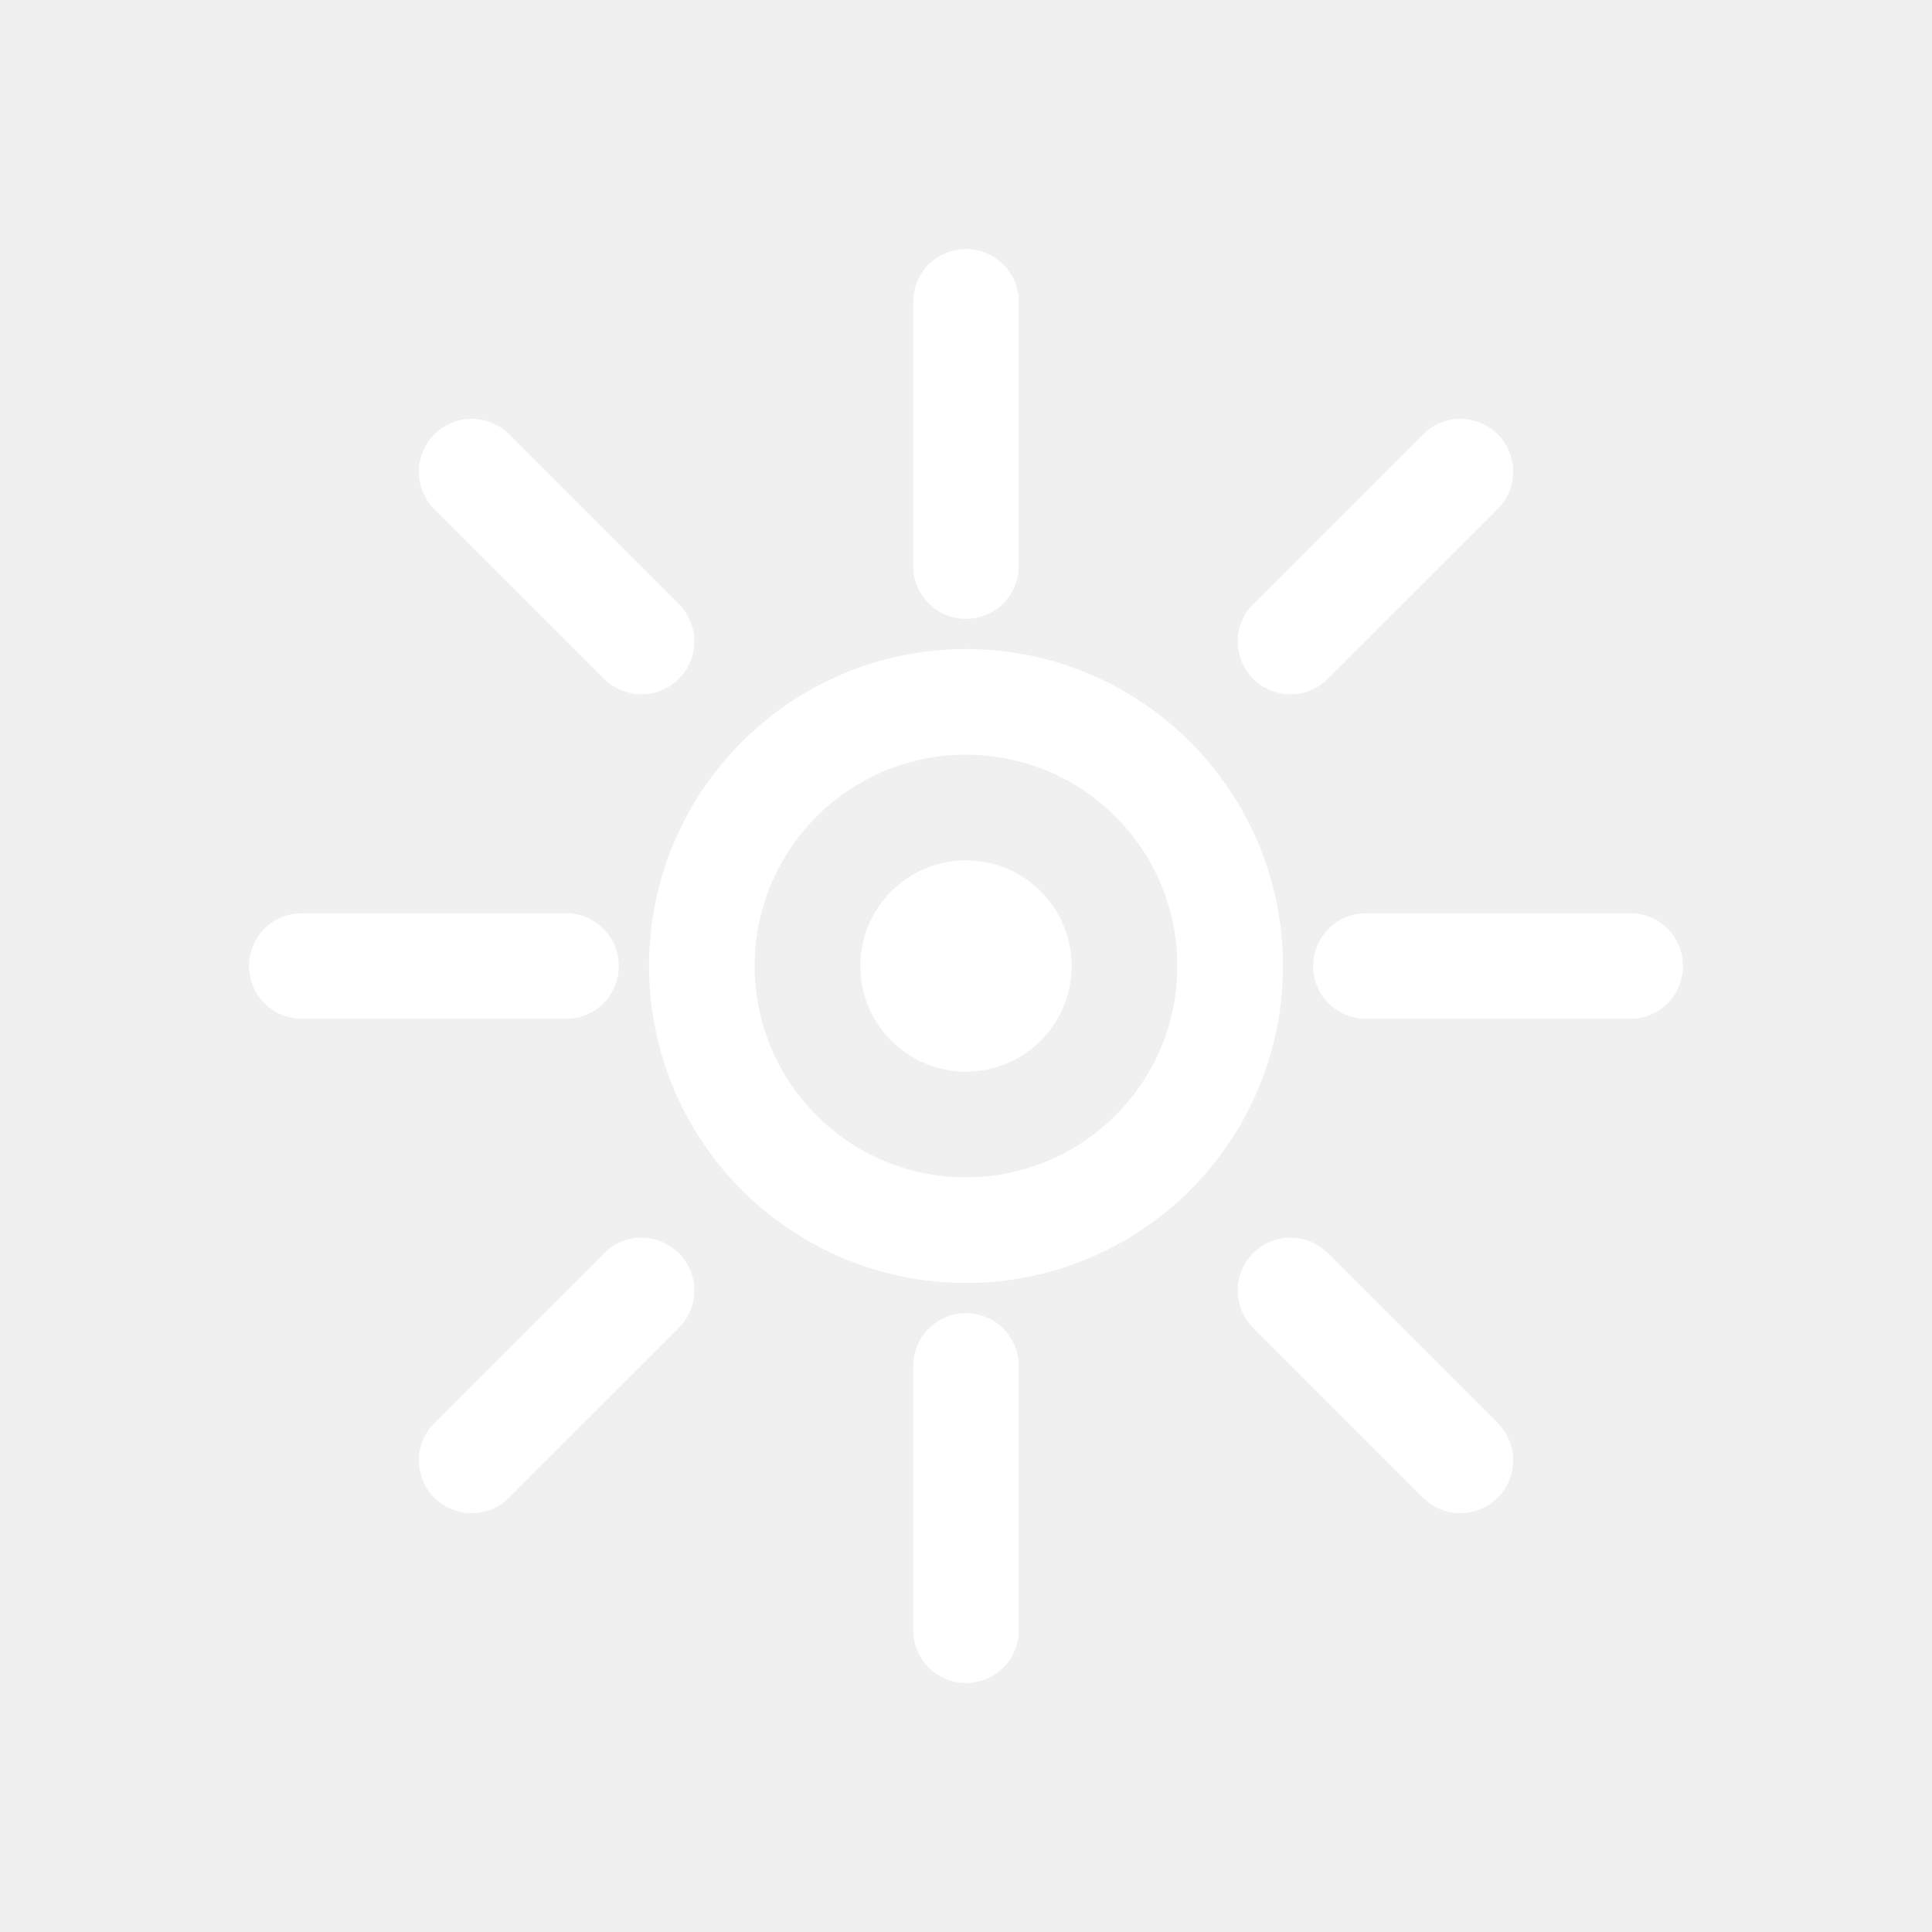
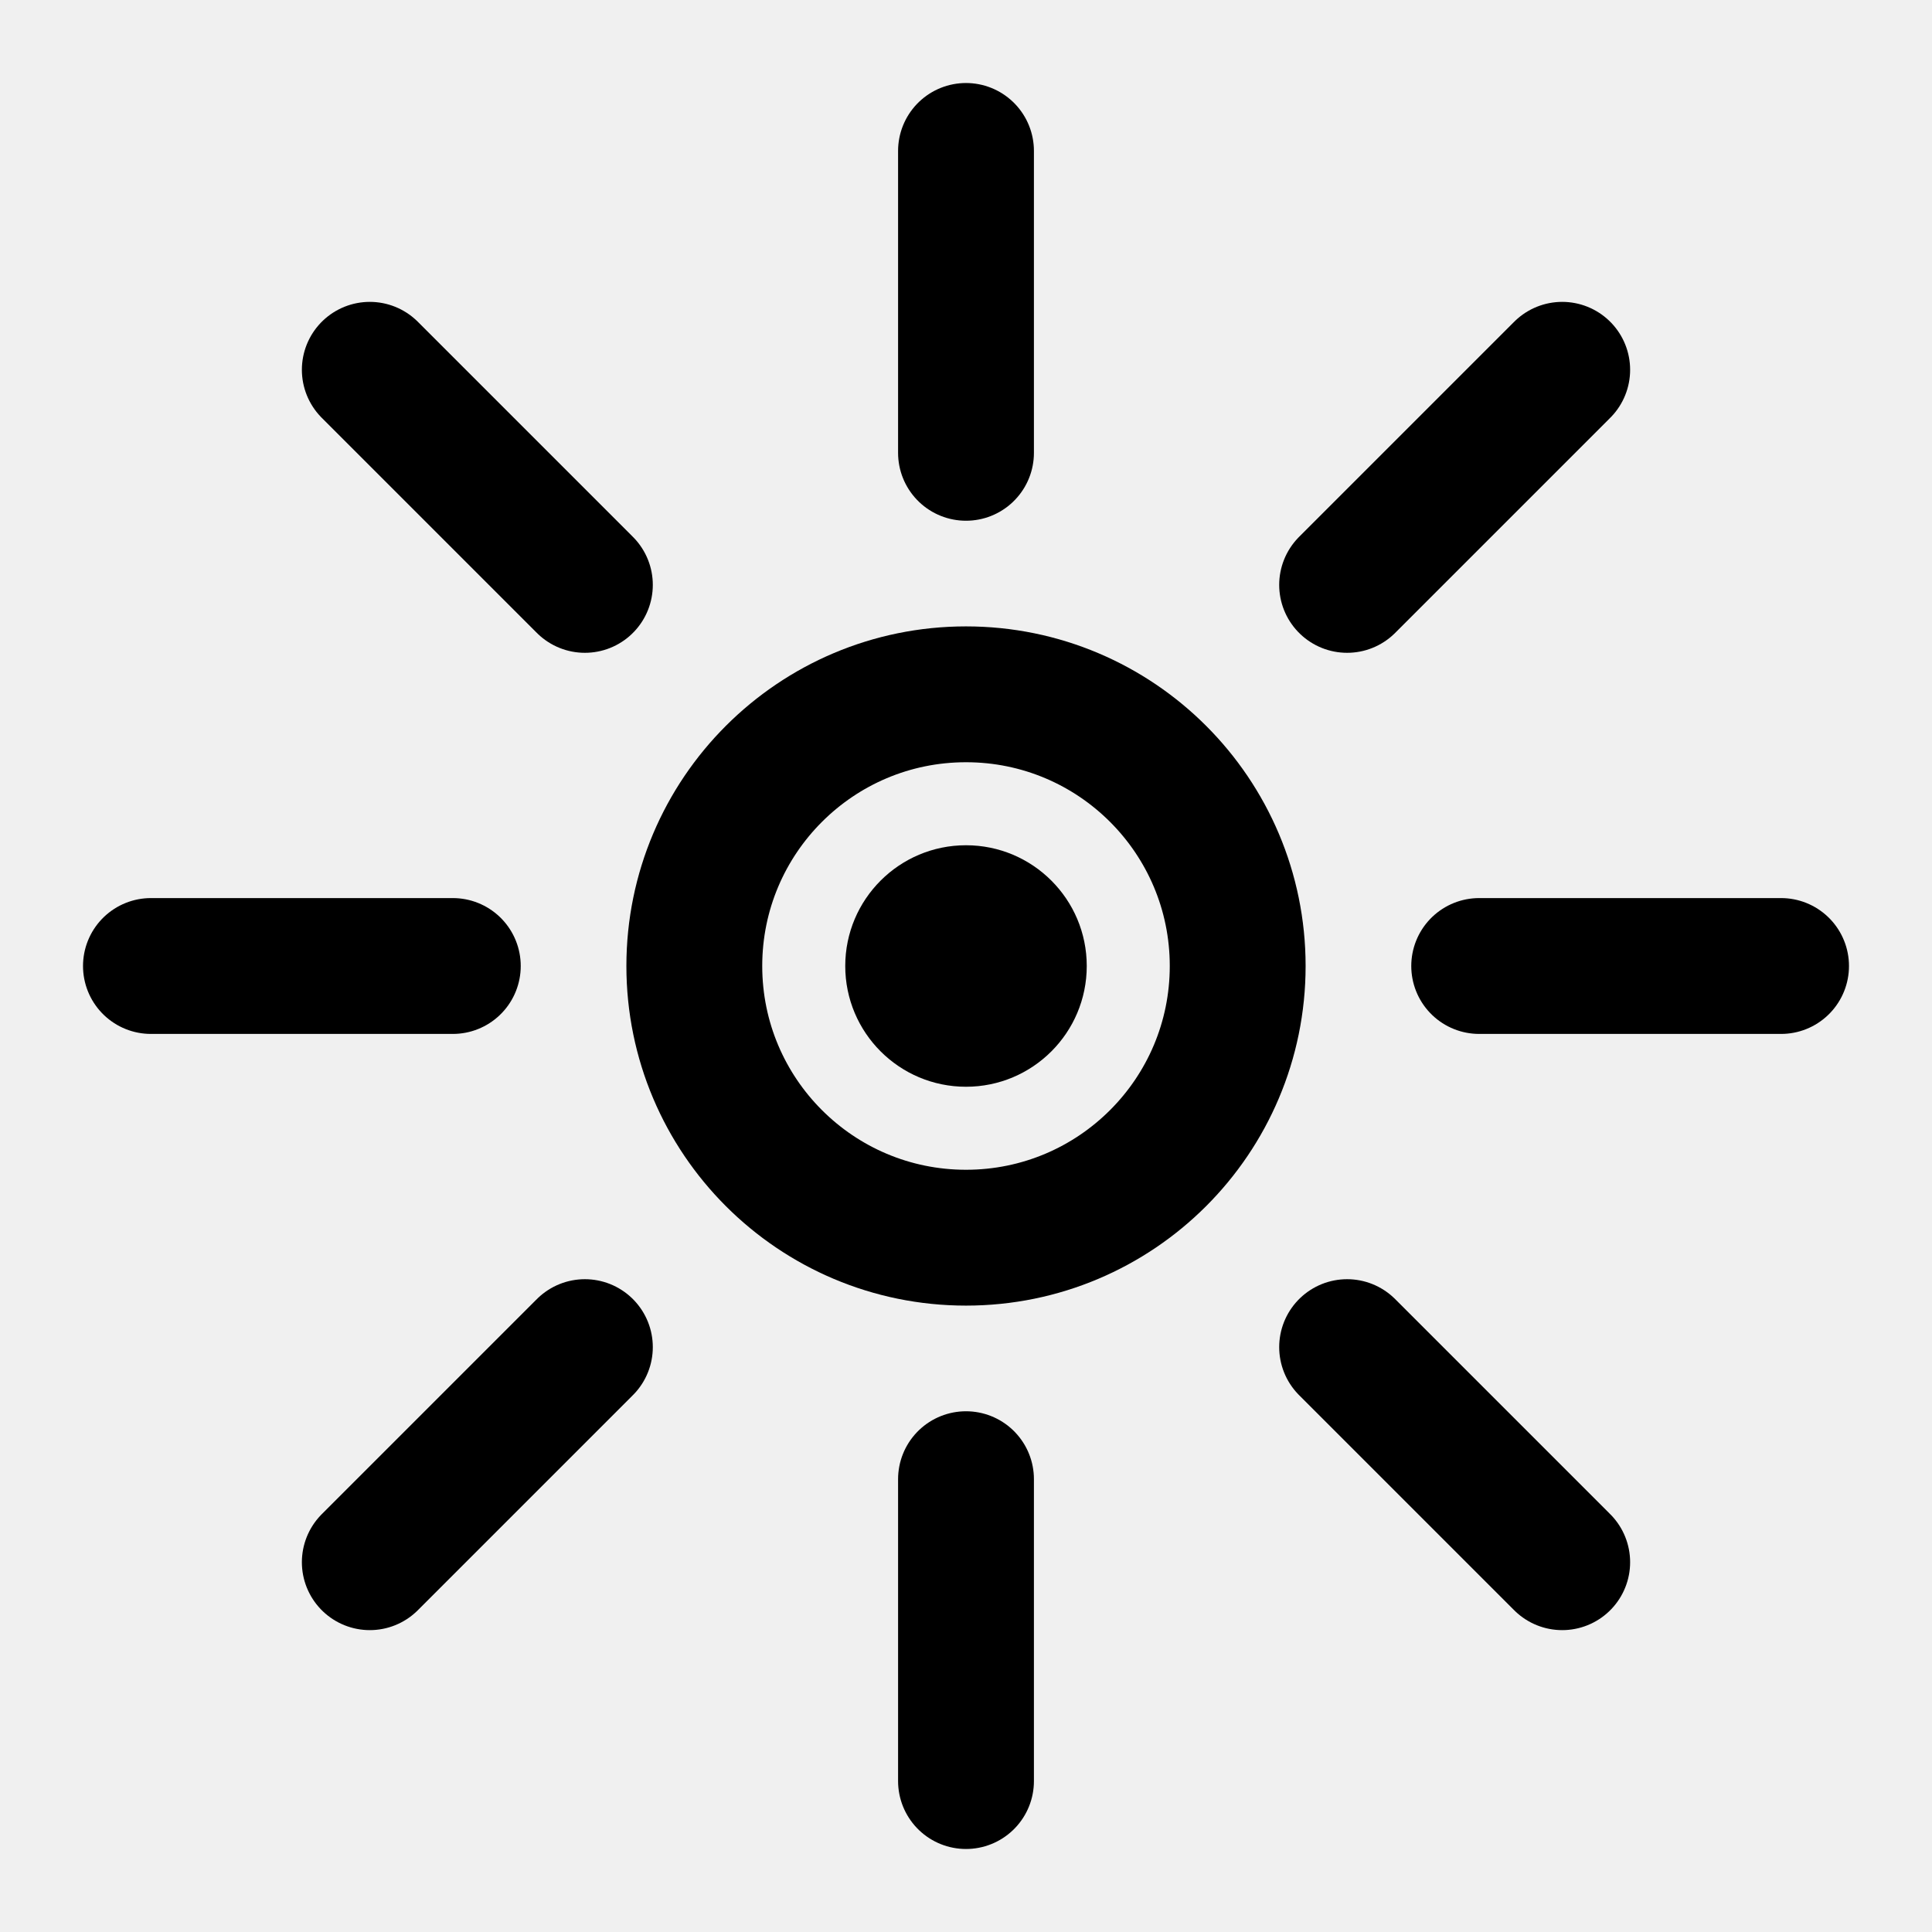
- <svg xmlns="http://www.w3.org/2000/svg" viewBox="0 0 512 512" fill="none">
-   <g stroke="#FFFFFF" stroke-width="28" stroke-linecap="round" stroke-linejoin="round" fill="none">
-     <circle cx="256" cy="256" r="70" />
-     <path d="M150 256h-70M432 256h-70M256 150v-70M256 432v-70" />
-     <path d="M170 170l-45-45M342 170l45-45M170 342l-45 45M342 342l45 45" />
-   </g>
-   <circle cx="256" cy="256" r="28" fill="#FFFFFF" />
+ <svg xmlns="http://www.w3.org/2000/svg" viewBox="0 0 512 512">
+   <circle cx="256" cy="256" r="72" fill="none" stroke="#000000" stroke-width="36" />
+   <circle cx="256" cy="256" r="32" fill="#000000" />
+   <line x1="256" y1="40" x2="256" y2="120" stroke="#000000" stroke-width="36" stroke-linecap="round" />
+   <line x1="256" y1="392" x2="256" y2="472" stroke="#000000" stroke-width="36" stroke-linecap="round" />
+   <line x1="40" y1="256" x2="120" y2="256" stroke="#000000" stroke-width="36" stroke-linecap="round" />
+   <line x1="392" y1="256" x2="472" y2="256" stroke="#000000" stroke-width="36" stroke-linecap="round" />
+   <line x1="98" y1="98" x2="155" y2="155" stroke="#000000" stroke-width="36" stroke-linecap="round" />
+   <line x1="357" y1="155" x2="414" y2="98" stroke="#000000" stroke-width="36" stroke-linecap="round" />
+   <line x1="98" y1="414" x2="155" y2="357" stroke="#000000" stroke-width="36" stroke-linecap="round" />
+   <line x1="357" y1="357" x2="414" y2="414" stroke="#000000" stroke-width="36" stroke-linecap="round" />
</svg>
